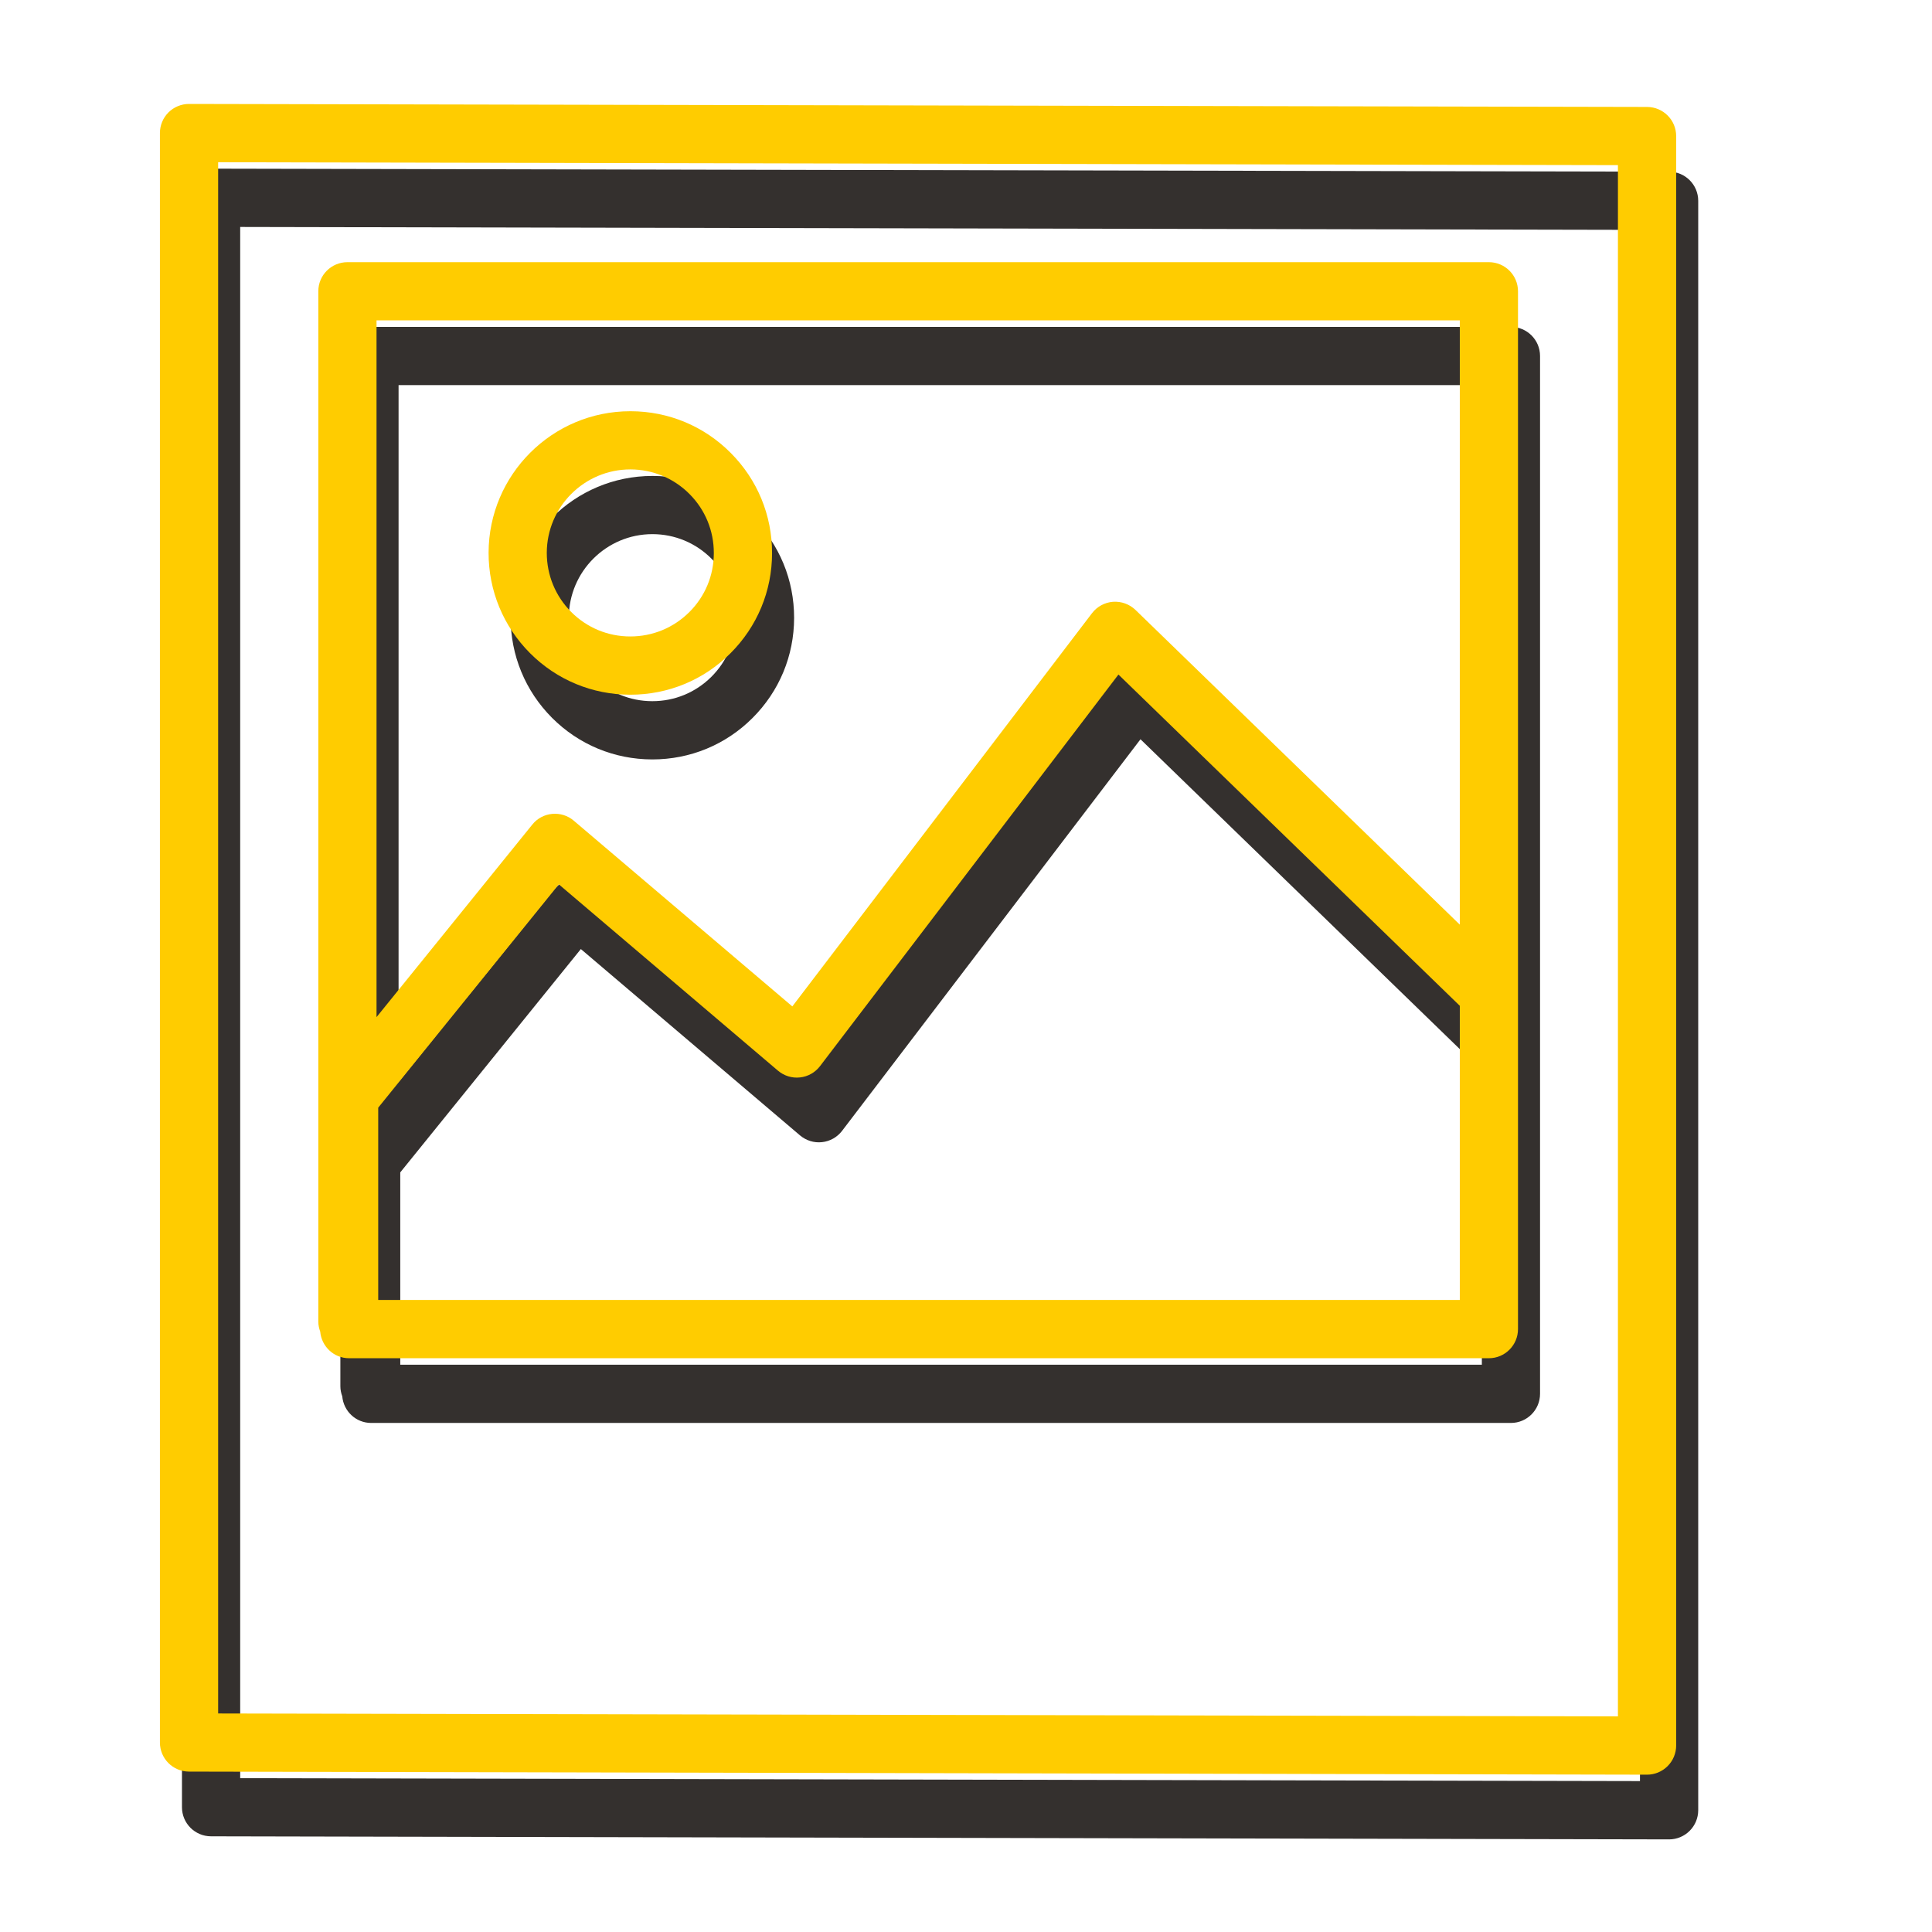
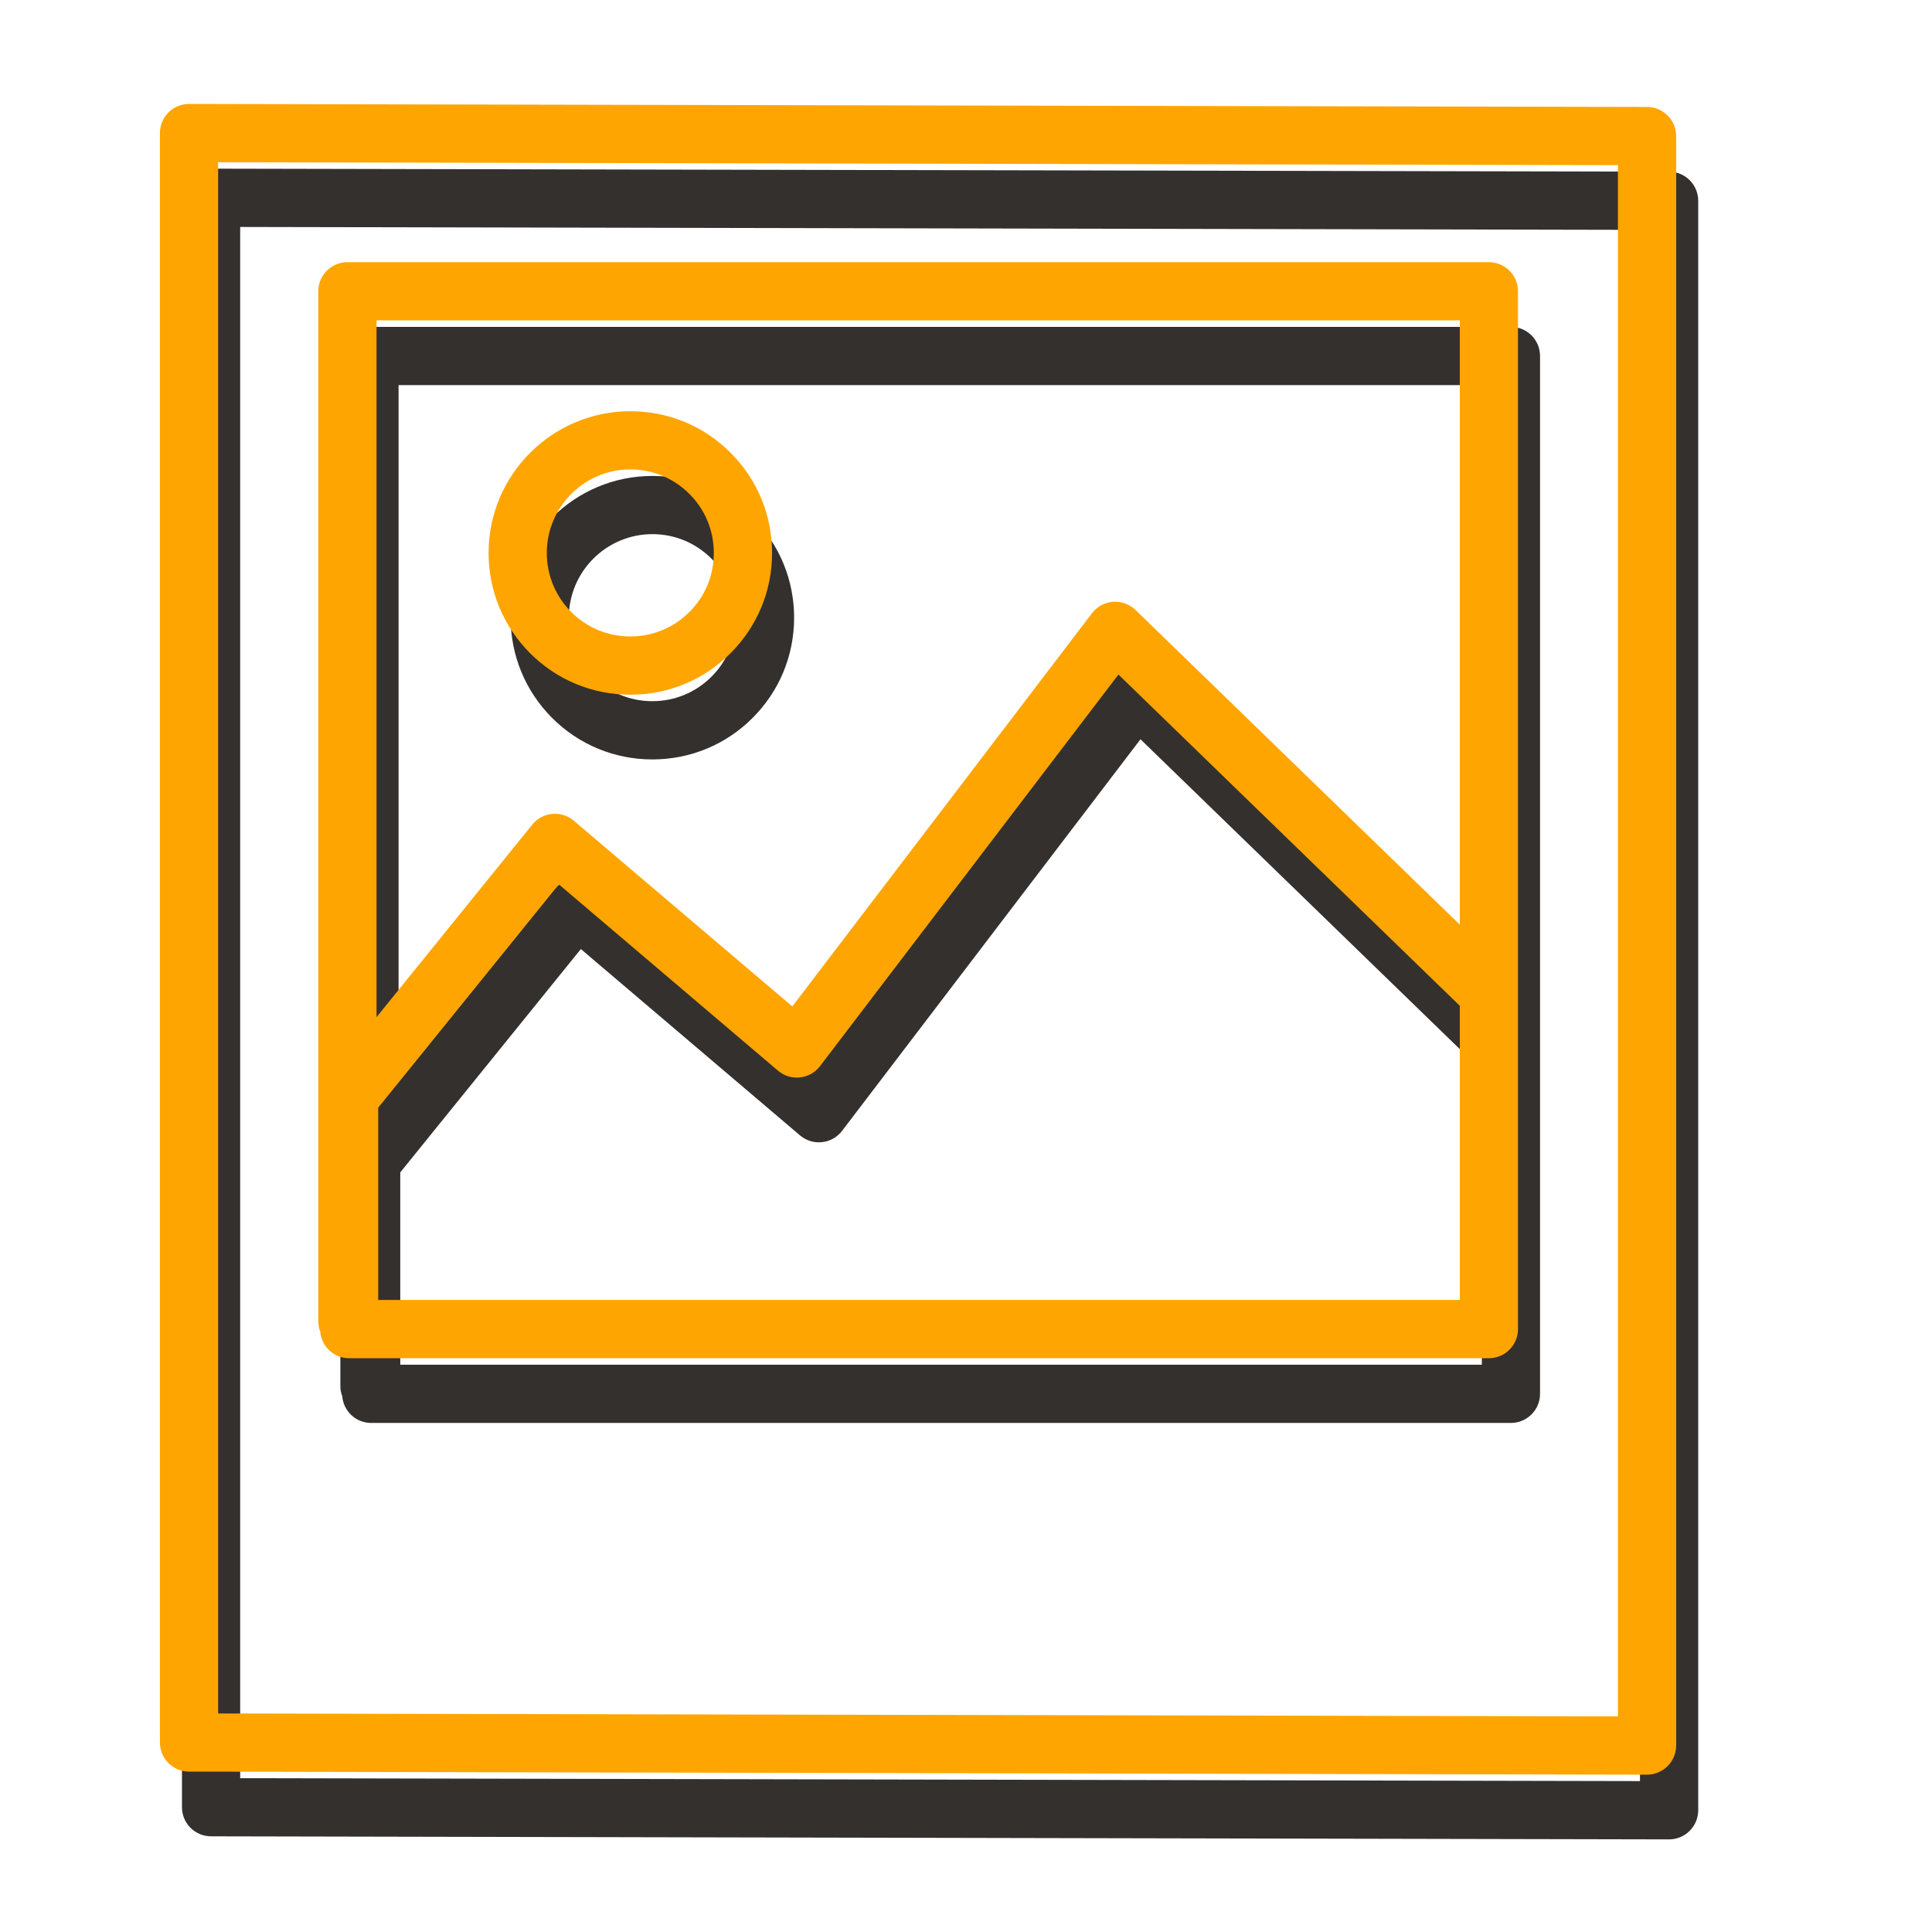
<svg xmlns="http://www.w3.org/2000/svg" xml:space="preserve" width="90" height="90" style="shape-rendering:geometricPrecision; text-rendering:geometricPrecision; image-rendering:optimizeQuality; fill-rule:evenodd; clip-rule:evenodd" viewBox="0 0 10500 10000">
  <defs>
-     <style type="text/css">  .fil0 {fill:#34302E;fill-rule:nonzero} .fil1 {fill:#FFCC00;fill-rule:nonzero}  </style>
+     <style type="text/css">  .fil0 {fill:#34302E;fill-rule:nonzero} .fil1 {fill:#FFA501;fill-rule:nonzero}  </style>
  </defs>
  <g id="Слой_x0020_1">
    <g id="_1816165841040">
      <path class="fil0" d="M8912.93 9429.84l-7607.55 -15.77 0 -8430.59 7607.55 15.77 0 8430.59zm-7765.48 -8763.2l-0.41 0c-41.94,0 -82.09,16.66 -111.76,46.17 -29.67,29.59 -46.33,69.98 -46.33,111.84l0 8747.11c0,87.46 70.55,158.01 157.93,158.25l7924.06 16.67 0.24 0c41.86,0 82.02,-16.67 111.85,-46.5 29.5,-29.5 46.41,-69.9 46.41,-111.84l0 -8747.02c0,-87.46 -70.8,-158.02 -157.93,-158.34l-7924.06 -16.34z" />
      <path class="fil0" d="M3091.46 3106.31c0.57,-250.11 204.18,-453.39 454.2,-453.39l0.82 0c121.02,0.32 234.9,47.63 320.57,133.62 85.51,85.76 132.49,199.87 132.24,321.15 0,121.27 -47.3,235.14 -133.05,320.57 -86,85.51 -199.55,132.49 -320.9,132.49l-0.25 0c-121.27,0 -235.14,-47.31 -320.9,-133.06 -85.42,-85.75 -132.73,-200.11 -132.73,-321.38zm453.88 771.03c205.64,0 398.85,-79.74 544.01,-224.82 145.91,-145.42 226.21,-338.62 226.46,-544.26 0.32,-205.89 -79.42,-399.42 -224.75,-545.08 -145.09,-145.98 -338.37,-226.2 -544.26,-226.53 -0.32,0 -0.89,0 -1.14,0 -424.37,0 -769.65,344.63 -770.47,769 -0.32,205.89 79.66,399.75 225.07,545.73 145.42,145.65 338.62,225.64 544.26,225.96 0.57,0 0.82,0 0.82,0z" />
      <path class="fil0" d="M2166.15 1842.87l5887.39 0 0 3284.09 -1762.59 -1710.4c-32.68,-31.3 -76.57,-47.31 -122.17,-44.22 -45.03,3.49 -86.56,25.85 -114.12,61.94l-1628.72 2137.13 -1187.68 -1009.35c-32.44,-27.8 -74.54,-40.97 -117.29,-36.99 -42.43,3.74 -81.45,24.63 -108.11,57.96l-846.71 1046.58 0 -3786.74zm5887.39 5282.64l0 41.29 -5878.2 0 0 -1045.12 981.47 -1213.77 1191.18 1012.77c33.25,28.04 76.25,41.53 119.57,36.65 43.24,-4.55 82.58,-26.9 108.92,-61.36l1621.81 -2128.2 1855.25 1800.23 0 1557.51zm-6036.62 357.88l6194.63 0c87.46,0 158.26,-71.12 158.26,-158.25l0 -5640.53c0,-87.21 -70.8,-158.01 -158.26,-158.01l-6203.41 0c-87.62,0 -158.34,70.8 -158.34,158.01l0 5599.24c0,19.51 3.99,37.79 10.33,55.03 7.15,80.87 74.29,144.51 156.79,144.51z" />
    </g>
    <g id="_1816165839072">
      <path class="fil1" d="M8793.1 9078.1l-7607.55 -15.77 0 -8430.59 7607.55 15.77 0 8430.59zm-7765.48 -8763.2l-0.4 0c-41.94,0 -82.1,16.67 -111.76,46.17 -29.67,29.59 -46.33,69.98 -46.33,111.84l0 8747.11c0,87.46 70.55,158.01 157.93,158.25l7924.06 16.67 0.24 0c41.86,0 82.01,-16.67 111.84,-46.5 29.51,-29.5 46.42,-69.9 46.42,-111.84l0 -8747.02c0,-87.46 -70.8,-158.01 -157.94,-158.34l-7924.06 -16.34z" />
      <path class="fil1" d="M2971.64 2754.57c0.57,-250.11 204.18,-453.39 454.2,-453.39l0.81 0c121.03,0.32 234.9,47.63 320.58,133.63 85.5,85.75 132.48,199.87 132.24,321.14 0,121.27 -47.31,235.15 -133.06,320.57 -85.99,85.51 -199.54,132.49 -320.9,132.49l-0.24 0c-121.27,0 -235.15,-47.3 -320.9,-133.06 -85.43,-85.75 -132.73,-200.11 -132.73,-321.38zm453.87 771.03c205.64,0 398.85,-79.73 544.02,-224.82 145.9,-145.41 226.21,-338.62 226.45,-544.26 0.33,-205.89 -79.41,-399.42 -224.74,-545.08 -145.09,-145.98 -338.38,-226.2 -544.26,-226.53 -0.33,0 -0.9,0 -1.14,0 -424.37,0 -769.66,344.64 -770.47,769.01 -0.33,205.88 79.66,399.74 225.07,545.72 145.41,145.66 338.62,225.64 544.26,225.96 0.57,0 0.81,0 0.81,0z" />
      <path class="fil1" d="M2046.33 1491.13l5887.38 0 0 3284.09 -1762.59 -1710.4c-32.67,-31.3 -76.56,-47.31 -122.16,-44.22 -45.03,3.5 -86.57,25.85 -114.12,61.94l-1628.72 2137.13 -1187.69 -1009.35c-32.43,-27.8 -74.53,-40.97 -117.29,-36.99 -42.43,3.74 -81.44,24.63 -108.1,57.96l-846.71 1046.58 0 -3786.74zm5887.38 5282.64l0 41.29 -5878.2 0 0 -1045.11 981.48 -1213.78 1191.18 1012.77c33.24,28.04 76.24,41.53 119.56,36.66 43.25,-4.56 82.59,-26.91 108.92,-61.37l1621.81 -2128.19 1855.25 1800.22 0 1557.51zm-6036.62 357.89l6194.64 0c87.45,0 158.25,-71.13 158.25,-158.26l0 -5640.53c0,-87.21 -70.8,-158.01 -158.25,-158.01l-6203.41 0c-87.63,0 -158.34,70.8 -158.34,158.01l0 5599.24c0,19.51 3.98,37.79 10.32,55.03 7.15,80.87 74.29,144.52 156.79,144.52z" />
    </g>
  </g>
</svg>
